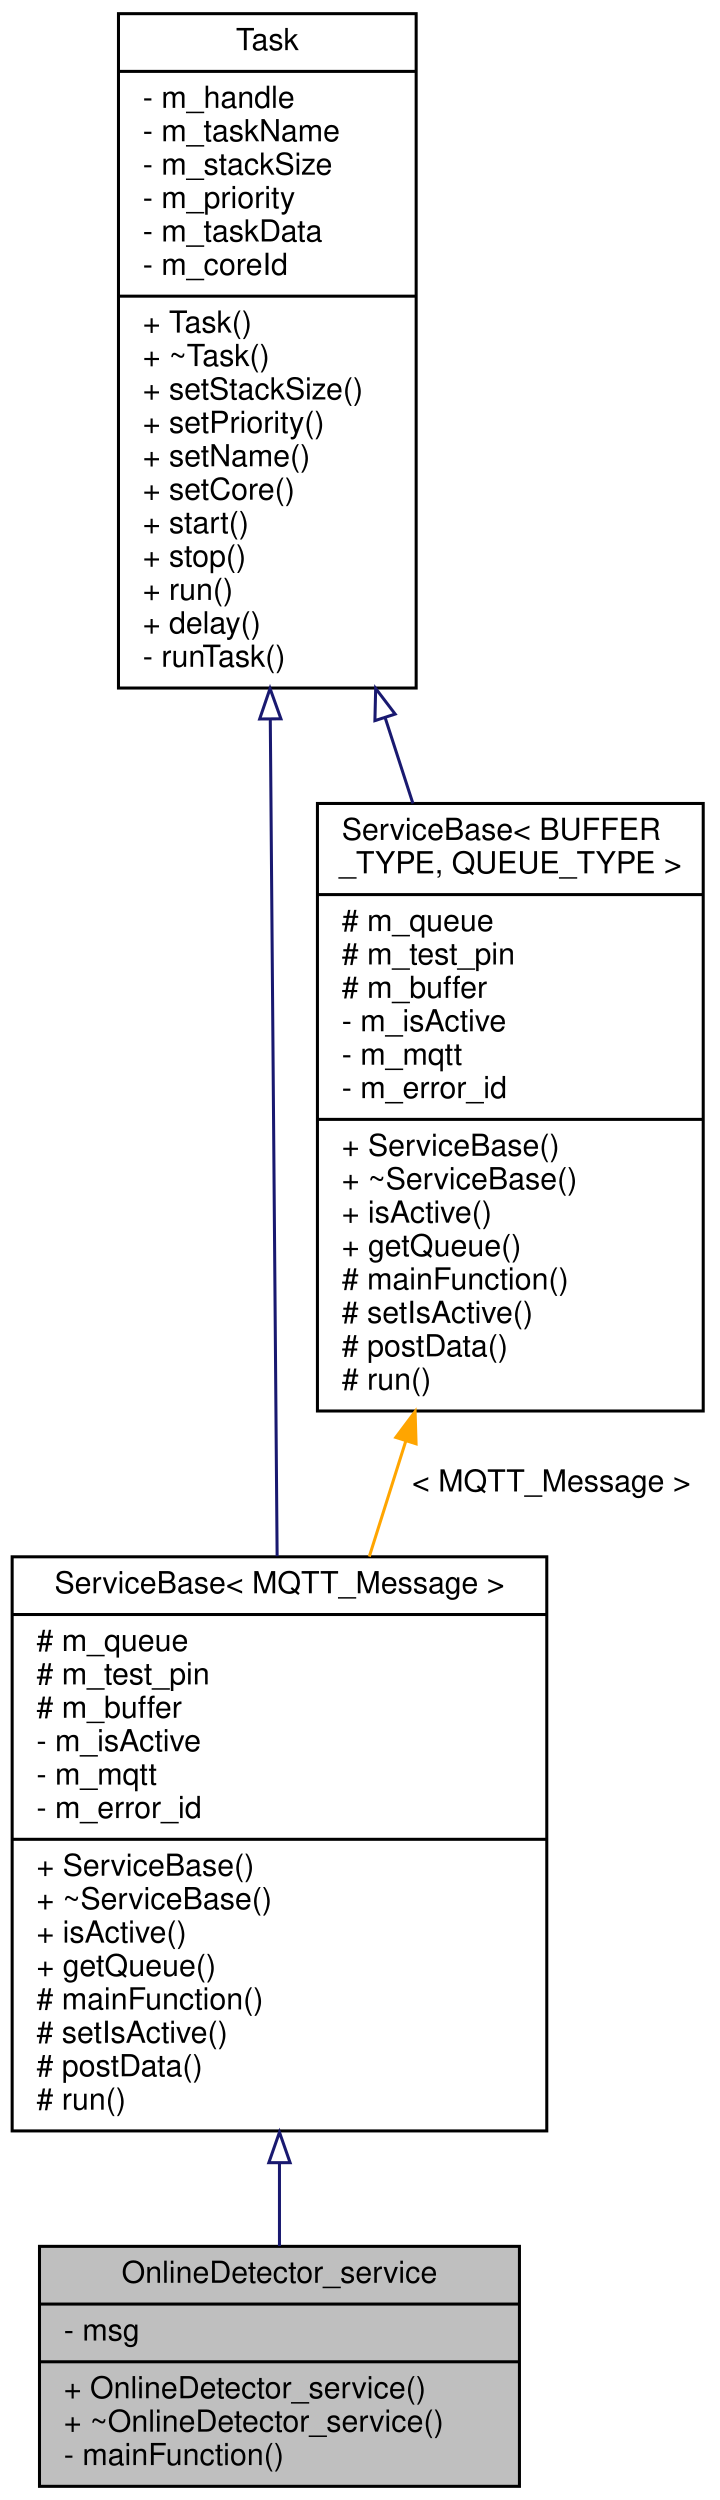
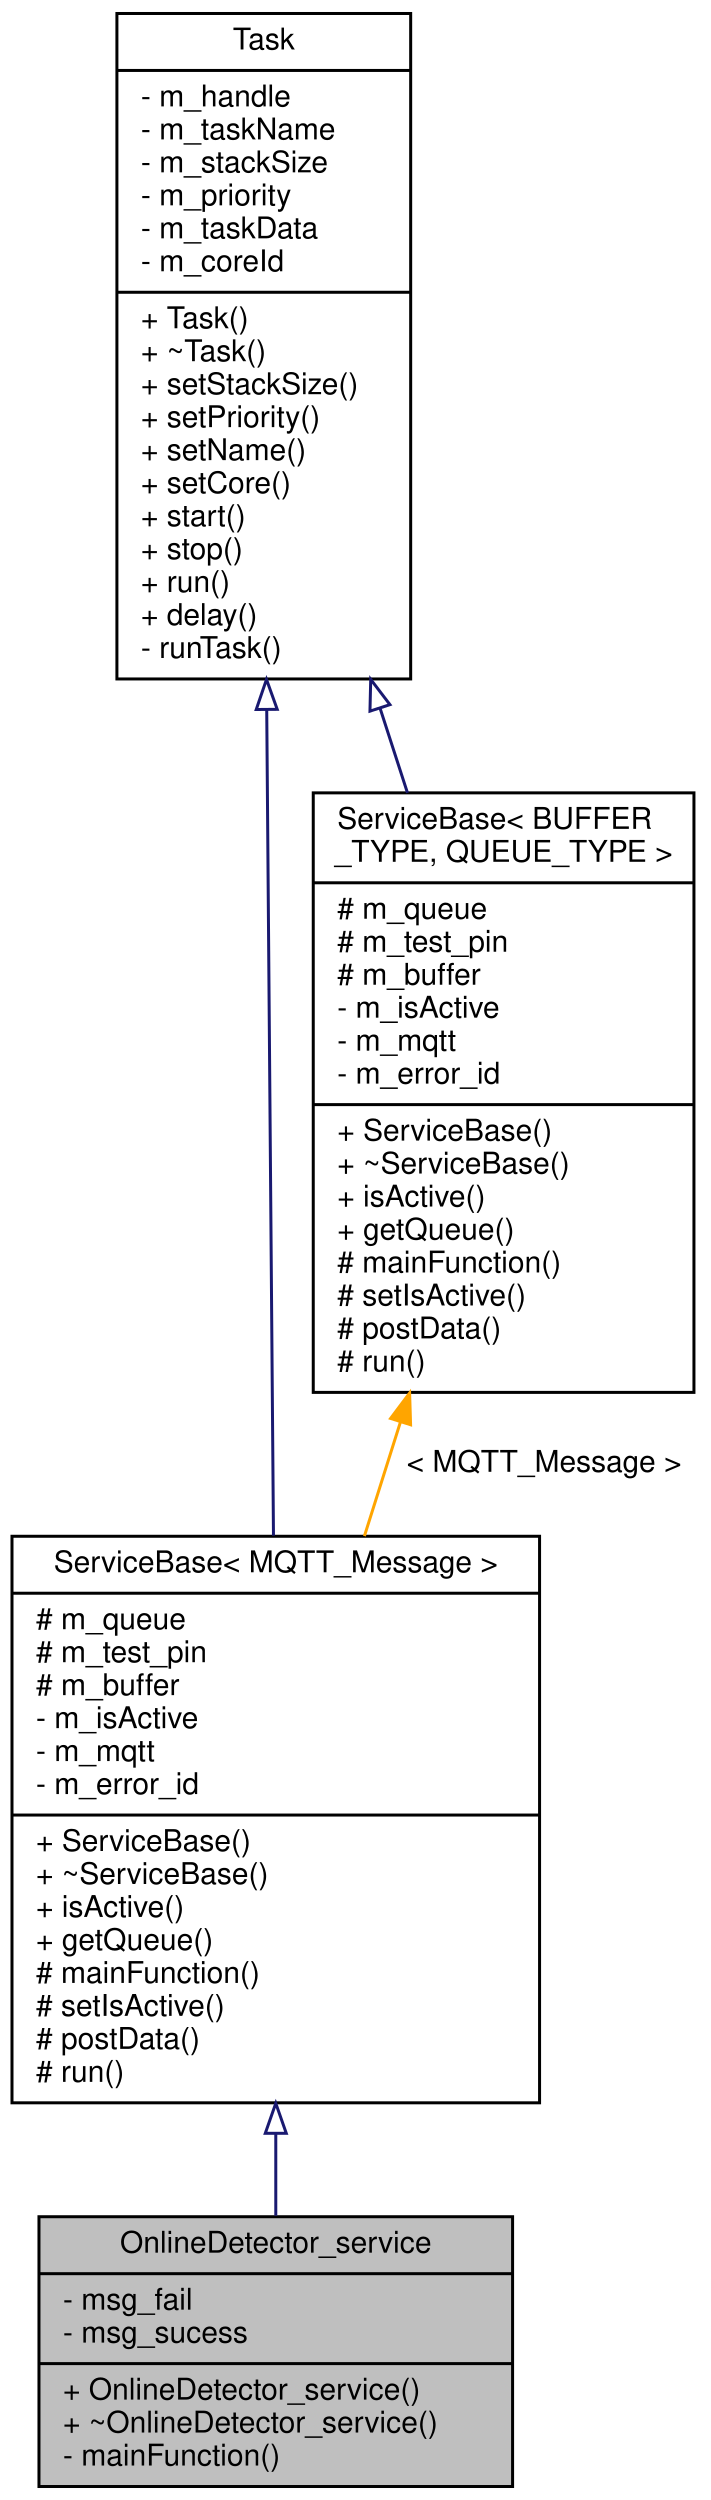
- <svg xmlns="http://www.w3.org/2000/svg" xmlns:xlink="http://www.w3.org/1999/xlink" width="237pt" height="823pt" viewBox="0.00 0.00 237.00 823.00">
-   <g id="graph0" class="graph" transform="scale(1 1) rotate(0) translate(4 819)">
+ <svg xmlns="http://www.w3.org/2000/svg" xmlns:xlink="http://www.w3.org/1999/xlink" width="237pt" height="834pt" viewBox="0.00 0.00 237.00 834.00">
+   <g id="graph0" class="graph" transform="scale(1 1) rotate(0) translate(4 830)">
    <g id="node1" class="node">
      <g id="a_node1">
        <a xlink:title=" ">
-           <polygon fill="#bfbfbf" stroke="black" points="9,-0.5 9,-79.5 167,-79.5 167,-0.5 9,-0.5" />
-           <text text-anchor="middle" x="88" y="-67.5" font-family="Helvetica,sans-Serif" font-size="10.00">OnlineDetector_service</text>
-           <polyline fill="none" stroke="black" points="9,-60.5 167,-60.5 " />
-           <text text-anchor="start" x="17" y="-48.5" font-family="Helvetica,sans-Serif" font-size="10.00">- msg</text>
+           <polygon fill="#bfbfbf" stroke="black" points="9,-0.5 9,-90.5 167,-90.5 167,-0.5 9,-0.5" />
+           <text text-anchor="middle" x="88" y="-78.5" font-family="Helvetica,sans-Serif" font-size="10.00">OnlineDetector_service</text>
+           <polyline fill="none" stroke="black" points="9,-71.5 167,-71.5 " />
+           <text text-anchor="start" x="17" y="-59.5" font-family="Helvetica,sans-Serif" font-size="10.00">- msg_fail</text>
+           <text text-anchor="start" x="17" y="-48.5" font-family="Helvetica,sans-Serif" font-size="10.00">- msg_sucess</text>
          <polyline fill="none" stroke="black" points="9,-41.5 167,-41.5 " />
          <text text-anchor="start" x="17" y="-29.5" font-family="Helvetica,sans-Serif" font-size="10.00">+ OnlineDetector_service()</text>
          <text text-anchor="start" x="17" y="-18.5" font-family="Helvetica,sans-Serif" font-size="10.00">+ ~OnlineDetector_service()</text>
          <text text-anchor="start" x="17" y="-7.5" font-family="Helvetica,sans-Serif" font-size="10.00">- mainFunction()</text>
        </a>
      </g>
    </g>
    <g id="node2" class="node">
      <g id="a_node2">
        <a xlink:href="../../d4/d82/class_service_base.html" target="_top" xlink:title=" ">
-           <polygon fill="none" stroke="black" points="0,-117.5 0,-306.5 176,-306.5 176,-117.5 0,-117.5" />
-           <text text-anchor="middle" x="88" y="-294.5" font-family="Helvetica,sans-Serif" font-size="10.00">ServiceBase&lt; MQTT_Message &gt;</text>
-           <polyline fill="none" stroke="black" points="0,-287.5 176,-287.5 " />
-           <text text-anchor="start" x="8" y="-275.5" font-family="Helvetica,sans-Serif" font-size="10.00"># m_queue</text>
-           <text text-anchor="start" x="8" y="-264.5" font-family="Helvetica,sans-Serif" font-size="10.00"># m_test_pin</text>
-           <text text-anchor="start" x="8" y="-253.5" font-family="Helvetica,sans-Serif" font-size="10.00"># m_buffer</text>
-           <text text-anchor="start" x="8" y="-242.5" font-family="Helvetica,sans-Serif" font-size="10.00">- m_isActive</text>
-           <text text-anchor="start" x="8" y="-231.5" font-family="Helvetica,sans-Serif" font-size="10.00">- m_mqtt</text>
-           <text text-anchor="start" x="8" y="-220.5" font-family="Helvetica,sans-Serif" font-size="10.00">- m_error_id</text>
-           <polyline fill="none" stroke="black" points="0,-213.5 176,-213.5 " />
-           <text text-anchor="start" x="8" y="-201.5" font-family="Helvetica,sans-Serif" font-size="10.00">+ ServiceBase()</text>
-           <text text-anchor="start" x="8" y="-190.5" font-family="Helvetica,sans-Serif" font-size="10.00">+ ~ServiceBase()</text>
-           <text text-anchor="start" x="8" y="-179.5" font-family="Helvetica,sans-Serif" font-size="10.00">+ isActive()</text>
-           <text text-anchor="start" x="8" y="-168.5" font-family="Helvetica,sans-Serif" font-size="10.00">+ getQueue()</text>
-           <text text-anchor="start" x="8" y="-157.5" font-family="Helvetica,sans-Serif" font-size="10.00"># mainFunction()</text>
-           <text text-anchor="start" x="8" y="-146.5" font-family="Helvetica,sans-Serif" font-size="10.00"># setIsActive()</text>
-           <text text-anchor="start" x="8" y="-135.5" font-family="Helvetica,sans-Serif" font-size="10.00"># postData()</text>
-           <text text-anchor="start" x="8" y="-124.5" font-family="Helvetica,sans-Serif" font-size="10.00"># run()</text>
+           <polygon fill="none" stroke="black" points="0,-128.5 0,-317.5 176,-317.5 176,-128.5 0,-128.5" />
+           <text text-anchor="middle" x="88" y="-305.5" font-family="Helvetica,sans-Serif" font-size="10.00">ServiceBase&lt; MQTT_Message &gt;</text>
+           <polyline fill="none" stroke="black" points="0,-298.5 176,-298.5 " />
+           <text text-anchor="start" x="8" y="-286.5" font-family="Helvetica,sans-Serif" font-size="10.00"># m_queue</text>
+           <text text-anchor="start" x="8" y="-275.5" font-family="Helvetica,sans-Serif" font-size="10.00"># m_test_pin</text>
+           <text text-anchor="start" x="8" y="-264.5" font-family="Helvetica,sans-Serif" font-size="10.00"># m_buffer</text>
+           <text text-anchor="start" x="8" y="-253.5" font-family="Helvetica,sans-Serif" font-size="10.00">- m_isActive</text>
+           <text text-anchor="start" x="8" y="-242.5" font-family="Helvetica,sans-Serif" font-size="10.00">- m_mqtt</text>
+           <text text-anchor="start" x="8" y="-231.5" font-family="Helvetica,sans-Serif" font-size="10.00">- m_error_id</text>
+           <polyline fill="none" stroke="black" points="0,-224.5 176,-224.5 " />
+           <text text-anchor="start" x="8" y="-212.5" font-family="Helvetica,sans-Serif" font-size="10.00">+ ServiceBase()</text>
+           <text text-anchor="start" x="8" y="-201.5" font-family="Helvetica,sans-Serif" font-size="10.00">+ ~ServiceBase()</text>
+           <text text-anchor="start" x="8" y="-190.5" font-family="Helvetica,sans-Serif" font-size="10.00">+ isActive()</text>
+           <text text-anchor="start" x="8" y="-179.5" font-family="Helvetica,sans-Serif" font-size="10.00">+ getQueue()</text>
+           <text text-anchor="start" x="8" y="-168.5" font-family="Helvetica,sans-Serif" font-size="10.00"># mainFunction()</text>
+           <text text-anchor="start" x="8" y="-157.5" font-family="Helvetica,sans-Serif" font-size="10.00"># setIsActive()</text>
+           <text text-anchor="start" x="8" y="-146.5" font-family="Helvetica,sans-Serif" font-size="10.00"># postData()</text>
+           <text text-anchor="start" x="8" y="-135.5" font-family="Helvetica,sans-Serif" font-size="10.00"># run()</text>
        </a>
      </g>
    </g>
    <g id="edge1" class="edge">
-       <path fill="none" stroke="midnightblue" d="M88,-106.91C88,-97.29 88,-88 88,-79.6" />
-       <polygon fill="none" stroke="midnightblue" points="84.5,-107.05 88,-117.05 91.5,-107.05 84.5,-107.05" />
+       <path fill="none" stroke="midnightblue" d="M88,-118.29C88,-108.71 88,-99.4 88,-90.83" />
+       <polygon fill="none" stroke="midnightblue" points="84.5,-118.34 88,-128.34 91.5,-118.34 84.5,-118.34" />
    </g>
    <g id="node3" class="node">
      <g id="a_node3">
        <a xlink:href="../../d7/d6d/class_task.html" target="_top" xlink:title="Encapsulate a runnable task.">
-           <polygon fill="none" stroke="black" points="35,-592.5 35,-814.5 133,-814.5 133,-592.5 35,-592.5" />
-           <text text-anchor="middle" x="84" y="-802.5" font-family="Helvetica,sans-Serif" font-size="10.00">Task</text>
-           <polyline fill="none" stroke="black" points="35,-795.5 133,-795.5 " />
-           <text text-anchor="start" x="43" y="-783.5" font-family="Helvetica,sans-Serif" font-size="10.00">- m_handle</text>
-           <text text-anchor="start" x="43" y="-772.5" font-family="Helvetica,sans-Serif" font-size="10.00">- m_taskName</text>
-           <text text-anchor="start" x="43" y="-761.5" font-family="Helvetica,sans-Serif" font-size="10.00">- m_stackSize</text>
-           <text text-anchor="start" x="43" y="-750.5" font-family="Helvetica,sans-Serif" font-size="10.00">- m_priority</text>
-           <text text-anchor="start" x="43" y="-739.5" font-family="Helvetica,sans-Serif" font-size="10.00">- m_taskData</text>
-           <text text-anchor="start" x="43" y="-728.5" font-family="Helvetica,sans-Serif" font-size="10.00">- m_coreId</text>
-           <polyline fill="none" stroke="black" points="35,-721.5 133,-721.5 " />
-           <text text-anchor="start" x="43" y="-709.5" font-family="Helvetica,sans-Serif" font-size="10.00">+ Task()</text>
-           <text text-anchor="start" x="43" y="-698.5" font-family="Helvetica,sans-Serif" font-size="10.00">+ ~Task()</text>
-           <text text-anchor="start" x="43" y="-687.5" font-family="Helvetica,sans-Serif" font-size="10.00">+ setStackSize()</text>
-           <text text-anchor="start" x="43" y="-676.5" font-family="Helvetica,sans-Serif" font-size="10.00">+ setPriority()</text>
-           <text text-anchor="start" x="43" y="-665.5" font-family="Helvetica,sans-Serif" font-size="10.00">+ setName()</text>
-           <text text-anchor="start" x="43" y="-654.5" font-family="Helvetica,sans-Serif" font-size="10.00">+ setCore()</text>
-           <text text-anchor="start" x="43" y="-643.5" font-family="Helvetica,sans-Serif" font-size="10.00">+ start()</text>
-           <text text-anchor="start" x="43" y="-632.5" font-family="Helvetica,sans-Serif" font-size="10.00">+ stop()</text>
-           <text text-anchor="start" x="43" y="-621.5" font-family="Helvetica,sans-Serif" font-size="10.00">+ run()</text>
-           <text text-anchor="start" x="43" y="-610.5" font-family="Helvetica,sans-Serif" font-size="10.00">+ delay()</text>
-           <text text-anchor="start" x="43" y="-599.5" font-family="Helvetica,sans-Serif" font-size="10.00">- runTask()</text>
+           <polygon fill="none" stroke="black" points="35,-603.5 35,-825.5 133,-825.5 133,-603.5 35,-603.5" />
+           <text text-anchor="middle" x="84" y="-813.5" font-family="Helvetica,sans-Serif" font-size="10.00">Task</text>
+           <polyline fill="none" stroke="black" points="35,-806.5 133,-806.5 " />
+           <text text-anchor="start" x="43" y="-794.5" font-family="Helvetica,sans-Serif" font-size="10.00">- m_handle</text>
+           <text text-anchor="start" x="43" y="-783.5" font-family="Helvetica,sans-Serif" font-size="10.00">- m_taskName</text>
+           <text text-anchor="start" x="43" y="-772.5" font-family="Helvetica,sans-Serif" font-size="10.00">- m_stackSize</text>
+           <text text-anchor="start" x="43" y="-761.5" font-family="Helvetica,sans-Serif" font-size="10.00">- m_priority</text>
+           <text text-anchor="start" x="43" y="-750.5" font-family="Helvetica,sans-Serif" font-size="10.00">- m_taskData</text>
+           <text text-anchor="start" x="43" y="-739.5" font-family="Helvetica,sans-Serif" font-size="10.00">- m_coreId</text>
+           <polyline fill="none" stroke="black" points="35,-732.5 133,-732.5 " />
+           <text text-anchor="start" x="43" y="-720.5" font-family="Helvetica,sans-Serif" font-size="10.00">+ Task()</text>
+           <text text-anchor="start" x="43" y="-709.5" font-family="Helvetica,sans-Serif" font-size="10.00">+ ~Task()</text>
+           <text text-anchor="start" x="43" y="-698.5" font-family="Helvetica,sans-Serif" font-size="10.00">+ setStackSize()</text>
+           <text text-anchor="start" x="43" y="-687.5" font-family="Helvetica,sans-Serif" font-size="10.00">+ setPriority()</text>
+           <text text-anchor="start" x="43" y="-676.5" font-family="Helvetica,sans-Serif" font-size="10.00">+ setName()</text>
+           <text text-anchor="start" x="43" y="-665.5" font-family="Helvetica,sans-Serif" font-size="10.00">+ setCore()</text>
+           <text text-anchor="start" x="43" y="-654.5" font-family="Helvetica,sans-Serif" font-size="10.00">+ start()</text>
+           <text text-anchor="start" x="43" y="-643.5" font-family="Helvetica,sans-Serif" font-size="10.00">+ stop()</text>
+           <text text-anchor="start" x="43" y="-632.5" font-family="Helvetica,sans-Serif" font-size="10.00">+ run()</text>
+           <text text-anchor="start" x="43" y="-621.5" font-family="Helvetica,sans-Serif" font-size="10.00">+ delay()</text>
+           <text text-anchor="start" x="43" y="-610.5" font-family="Helvetica,sans-Serif" font-size="10.00">- runTask()</text>
        </a>
      </g>
    </g>
    <g id="edge2" class="edge">
-       <path fill="none" stroke="midnightblue" d="M84.98,-582.12C85.68,-497.18 86.59,-385.02 87.23,-306.71" />
-       <polygon fill="none" stroke="midnightblue" points="81.48,-582.31 84.9,-592.34 88.48,-582.37 81.48,-582.31" />
+       <path fill="none" stroke="midnightblue" d="M84.98,-593.12C85.68,-508.18 86.59,-396.02 87.23,-317.71" />
+       <polygon fill="none" stroke="midnightblue" points="81.48,-593.31 84.9,-603.34 88.48,-593.37 81.48,-593.31" />
    </g>
    <g id="node4" class="node">
      <g id="a_node4">
        <a xlink:href="../../d4/d82/class_service_base.html" target="_top" xlink:title=" ">
-           <polygon fill="none" stroke="black" points="100.5,-354.5 100.5,-554.5 227.5,-554.5 227.5,-354.5 100.5,-354.5" />
-           <text text-anchor="start" x="108.5" y="-542.5" font-family="Helvetica,sans-Serif" font-size="10.00">ServiceBase&lt; BUFFER</text>
-           <text text-anchor="middle" x="164" y="-531.5" font-family="Helvetica,sans-Serif" font-size="10.00">_TYPE, QUEUE_TYPE &gt;</text>
-           <polyline fill="none" stroke="black" points="100.5,-524.5 227.5,-524.5 " />
-           <text text-anchor="start" x="108.5" y="-512.5" font-family="Helvetica,sans-Serif" font-size="10.00"># m_queue</text>
-           <text text-anchor="start" x="108.5" y="-501.5" font-family="Helvetica,sans-Serif" font-size="10.00"># m_test_pin</text>
-           <text text-anchor="start" x="108.5" y="-490.5" font-family="Helvetica,sans-Serif" font-size="10.00"># m_buffer</text>
-           <text text-anchor="start" x="108.5" y="-479.5" font-family="Helvetica,sans-Serif" font-size="10.00">- m_isActive</text>
-           <text text-anchor="start" x="108.5" y="-468.5" font-family="Helvetica,sans-Serif" font-size="10.00">- m_mqtt</text>
-           <text text-anchor="start" x="108.5" y="-457.5" font-family="Helvetica,sans-Serif" font-size="10.00">- m_error_id</text>
-           <polyline fill="none" stroke="black" points="100.5,-450.5 227.5,-450.5 " />
-           <text text-anchor="start" x="108.5" y="-438.5" font-family="Helvetica,sans-Serif" font-size="10.00">+ ServiceBase()</text>
-           <text text-anchor="start" x="108.5" y="-427.5" font-family="Helvetica,sans-Serif" font-size="10.00">+ ~ServiceBase()</text>
-           <text text-anchor="start" x="108.5" y="-416.5" font-family="Helvetica,sans-Serif" font-size="10.00">+ isActive()</text>
-           <text text-anchor="start" x="108.5" y="-405.5" font-family="Helvetica,sans-Serif" font-size="10.00">+ getQueue()</text>
-           <text text-anchor="start" x="108.5" y="-394.5" font-family="Helvetica,sans-Serif" font-size="10.00"># mainFunction()</text>
-           <text text-anchor="start" x="108.5" y="-383.5" font-family="Helvetica,sans-Serif" font-size="10.00"># setIsActive()</text>
-           <text text-anchor="start" x="108.5" y="-372.5" font-family="Helvetica,sans-Serif" font-size="10.00"># postData()</text>
-           <text text-anchor="start" x="108.5" y="-361.5" font-family="Helvetica,sans-Serif" font-size="10.00"># run()</text>
+           <polygon fill="none" stroke="black" points="100.5,-365.5 100.5,-565.5 227.5,-565.5 227.5,-365.5 100.5,-365.5" />
+           <text text-anchor="start" x="108.5" y="-553.5" font-family="Helvetica,sans-Serif" font-size="10.00">ServiceBase&lt; BUFFER</text>
+           <text text-anchor="middle" x="164" y="-542.5" font-family="Helvetica,sans-Serif" font-size="10.00">_TYPE, QUEUE_TYPE &gt;</text>
+           <polyline fill="none" stroke="black" points="100.5,-535.5 227.5,-535.5 " />
+           <text text-anchor="start" x="108.5" y="-523.5" font-family="Helvetica,sans-Serif" font-size="10.00"># m_queue</text>
+           <text text-anchor="start" x="108.5" y="-512.5" font-family="Helvetica,sans-Serif" font-size="10.00"># m_test_pin</text>
+           <text text-anchor="start" x="108.5" y="-501.5" font-family="Helvetica,sans-Serif" font-size="10.00"># m_buffer</text>
+           <text text-anchor="start" x="108.5" y="-490.5" font-family="Helvetica,sans-Serif" font-size="10.00">- m_isActive</text>
+           <text text-anchor="start" x="108.5" y="-479.5" font-family="Helvetica,sans-Serif" font-size="10.00">- m_mqtt</text>
+           <text text-anchor="start" x="108.5" y="-468.5" font-family="Helvetica,sans-Serif" font-size="10.00">- m_error_id</text>
+           <polyline fill="none" stroke="black" points="100.5,-461.5 227.5,-461.5 " />
+           <text text-anchor="start" x="108.5" y="-449.5" font-family="Helvetica,sans-Serif" font-size="10.00">+ ServiceBase()</text>
+           <text text-anchor="start" x="108.5" y="-438.5" font-family="Helvetica,sans-Serif" font-size="10.00">+ ~ServiceBase()</text>
+           <text text-anchor="start" x="108.5" y="-427.5" font-family="Helvetica,sans-Serif" font-size="10.00">+ isActive()</text>
+           <text text-anchor="start" x="108.5" y="-416.5" font-family="Helvetica,sans-Serif" font-size="10.00">+ getQueue()</text>
+           <text text-anchor="start" x="108.5" y="-405.5" font-family="Helvetica,sans-Serif" font-size="10.00"># mainFunction()</text>
+           <text text-anchor="start" x="108.5" y="-394.5" font-family="Helvetica,sans-Serif" font-size="10.00"># setIsActive()</text>
+           <text text-anchor="start" x="108.5" y="-383.5" font-family="Helvetica,sans-Serif" font-size="10.00"># postData()</text>
+           <text text-anchor="start" x="108.5" y="-372.5" font-family="Helvetica,sans-Serif" font-size="10.00"># run()</text>
        </a>
      </g>
    </g>
    <g id="edge4" class="edge">
-       <path fill="none" stroke="midnightblue" d="M122.84,-582.58C125.88,-573.18 128.94,-563.75 131.93,-554.51" />
-       <polygon fill="none" stroke="midnightblue" points="119.42,-581.77 119.67,-592.36 126.08,-583.93 119.42,-581.77" />
+       <path fill="none" stroke="midnightblue" d="M122.84,-593.58C125.88,-584.18 128.94,-574.75 131.93,-565.51" />
+       <polygon fill="none" stroke="midnightblue" points="119.42,-592.77 119.67,-603.36 126.08,-594.93 119.42,-592.77" />
    </g>
    <g id="edge3" class="edge">
-       <path fill="none" stroke="orange" d="M129.59,-344.62C125.58,-331.92 121.51,-319.04 117.57,-306.57" />
-       <polygon fill="orange" stroke="orange" points="126.3,-345.81 132.65,-354.29 132.97,-343.7 126.3,-345.81" />
-       <text text-anchor="middle" x="177.5" y="-328" font-family="Helvetica,sans-Serif" font-size="10.00"> &lt; MQTT_Message &gt;</text>
+       <path fill="none" stroke="orange" d="M129.59,-355.62C125.58,-342.92 121.51,-330.04 117.57,-317.57" />
+       <polygon fill="orange" stroke="orange" points="126.3,-356.81 132.65,-365.29 132.97,-354.7 126.3,-356.81" />
+       <text text-anchor="middle" x="177.5" y="-339" font-family="Helvetica,sans-Serif" font-size="10.00"> &lt; MQTT_Message &gt;</text>
    </g>
  </g>
</svg>
